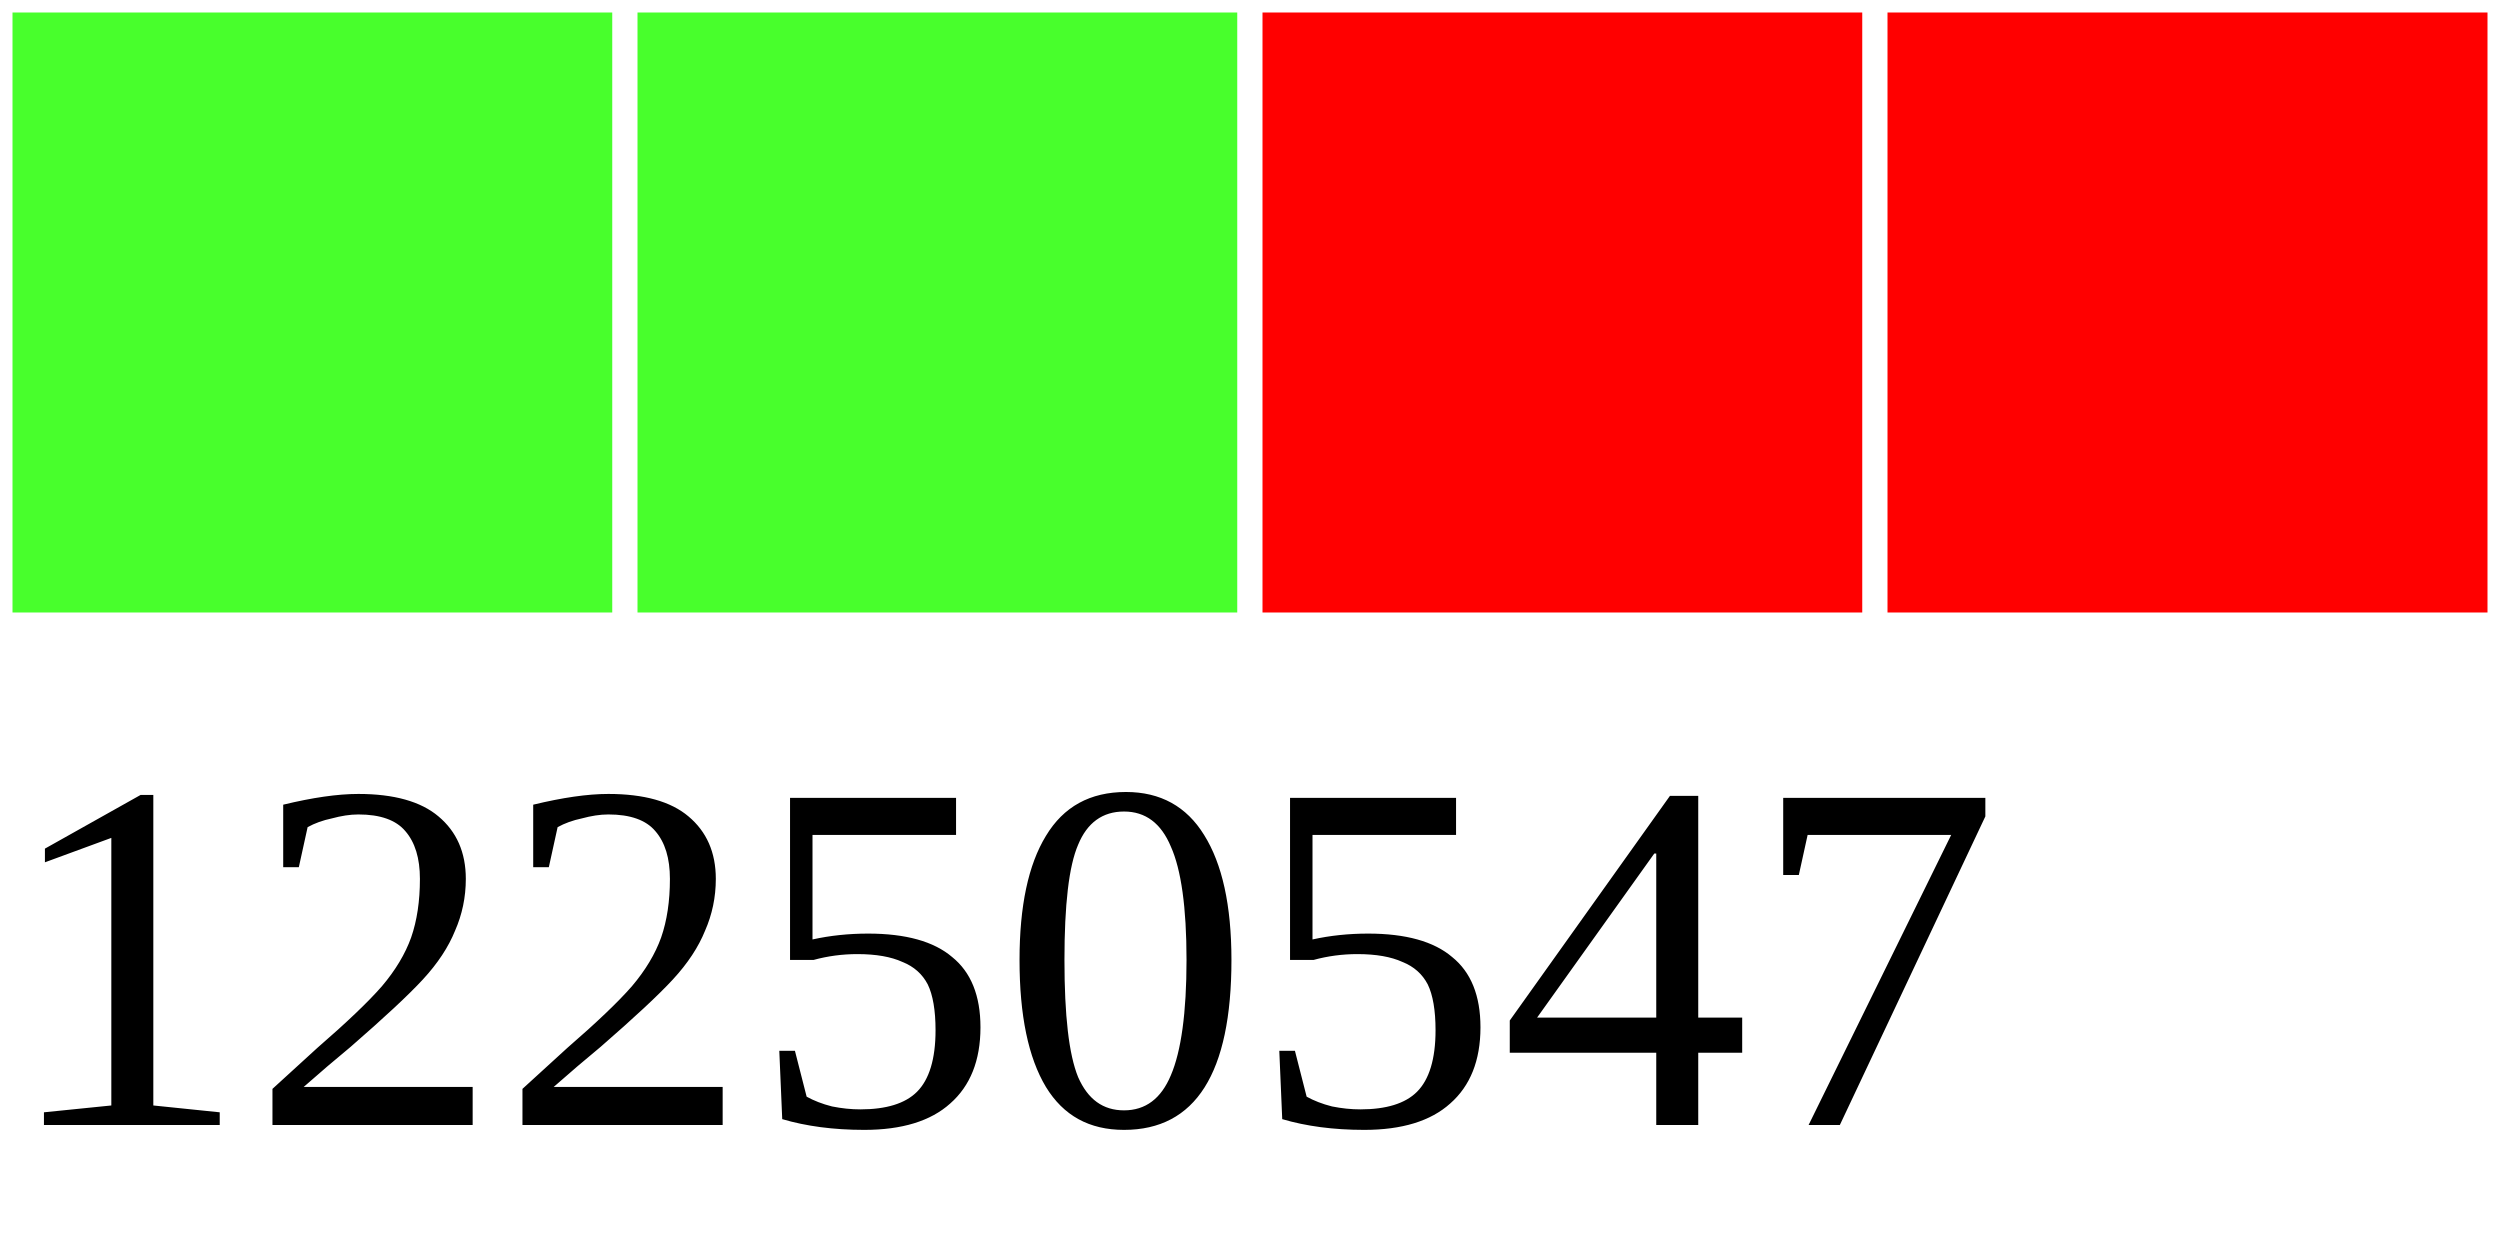
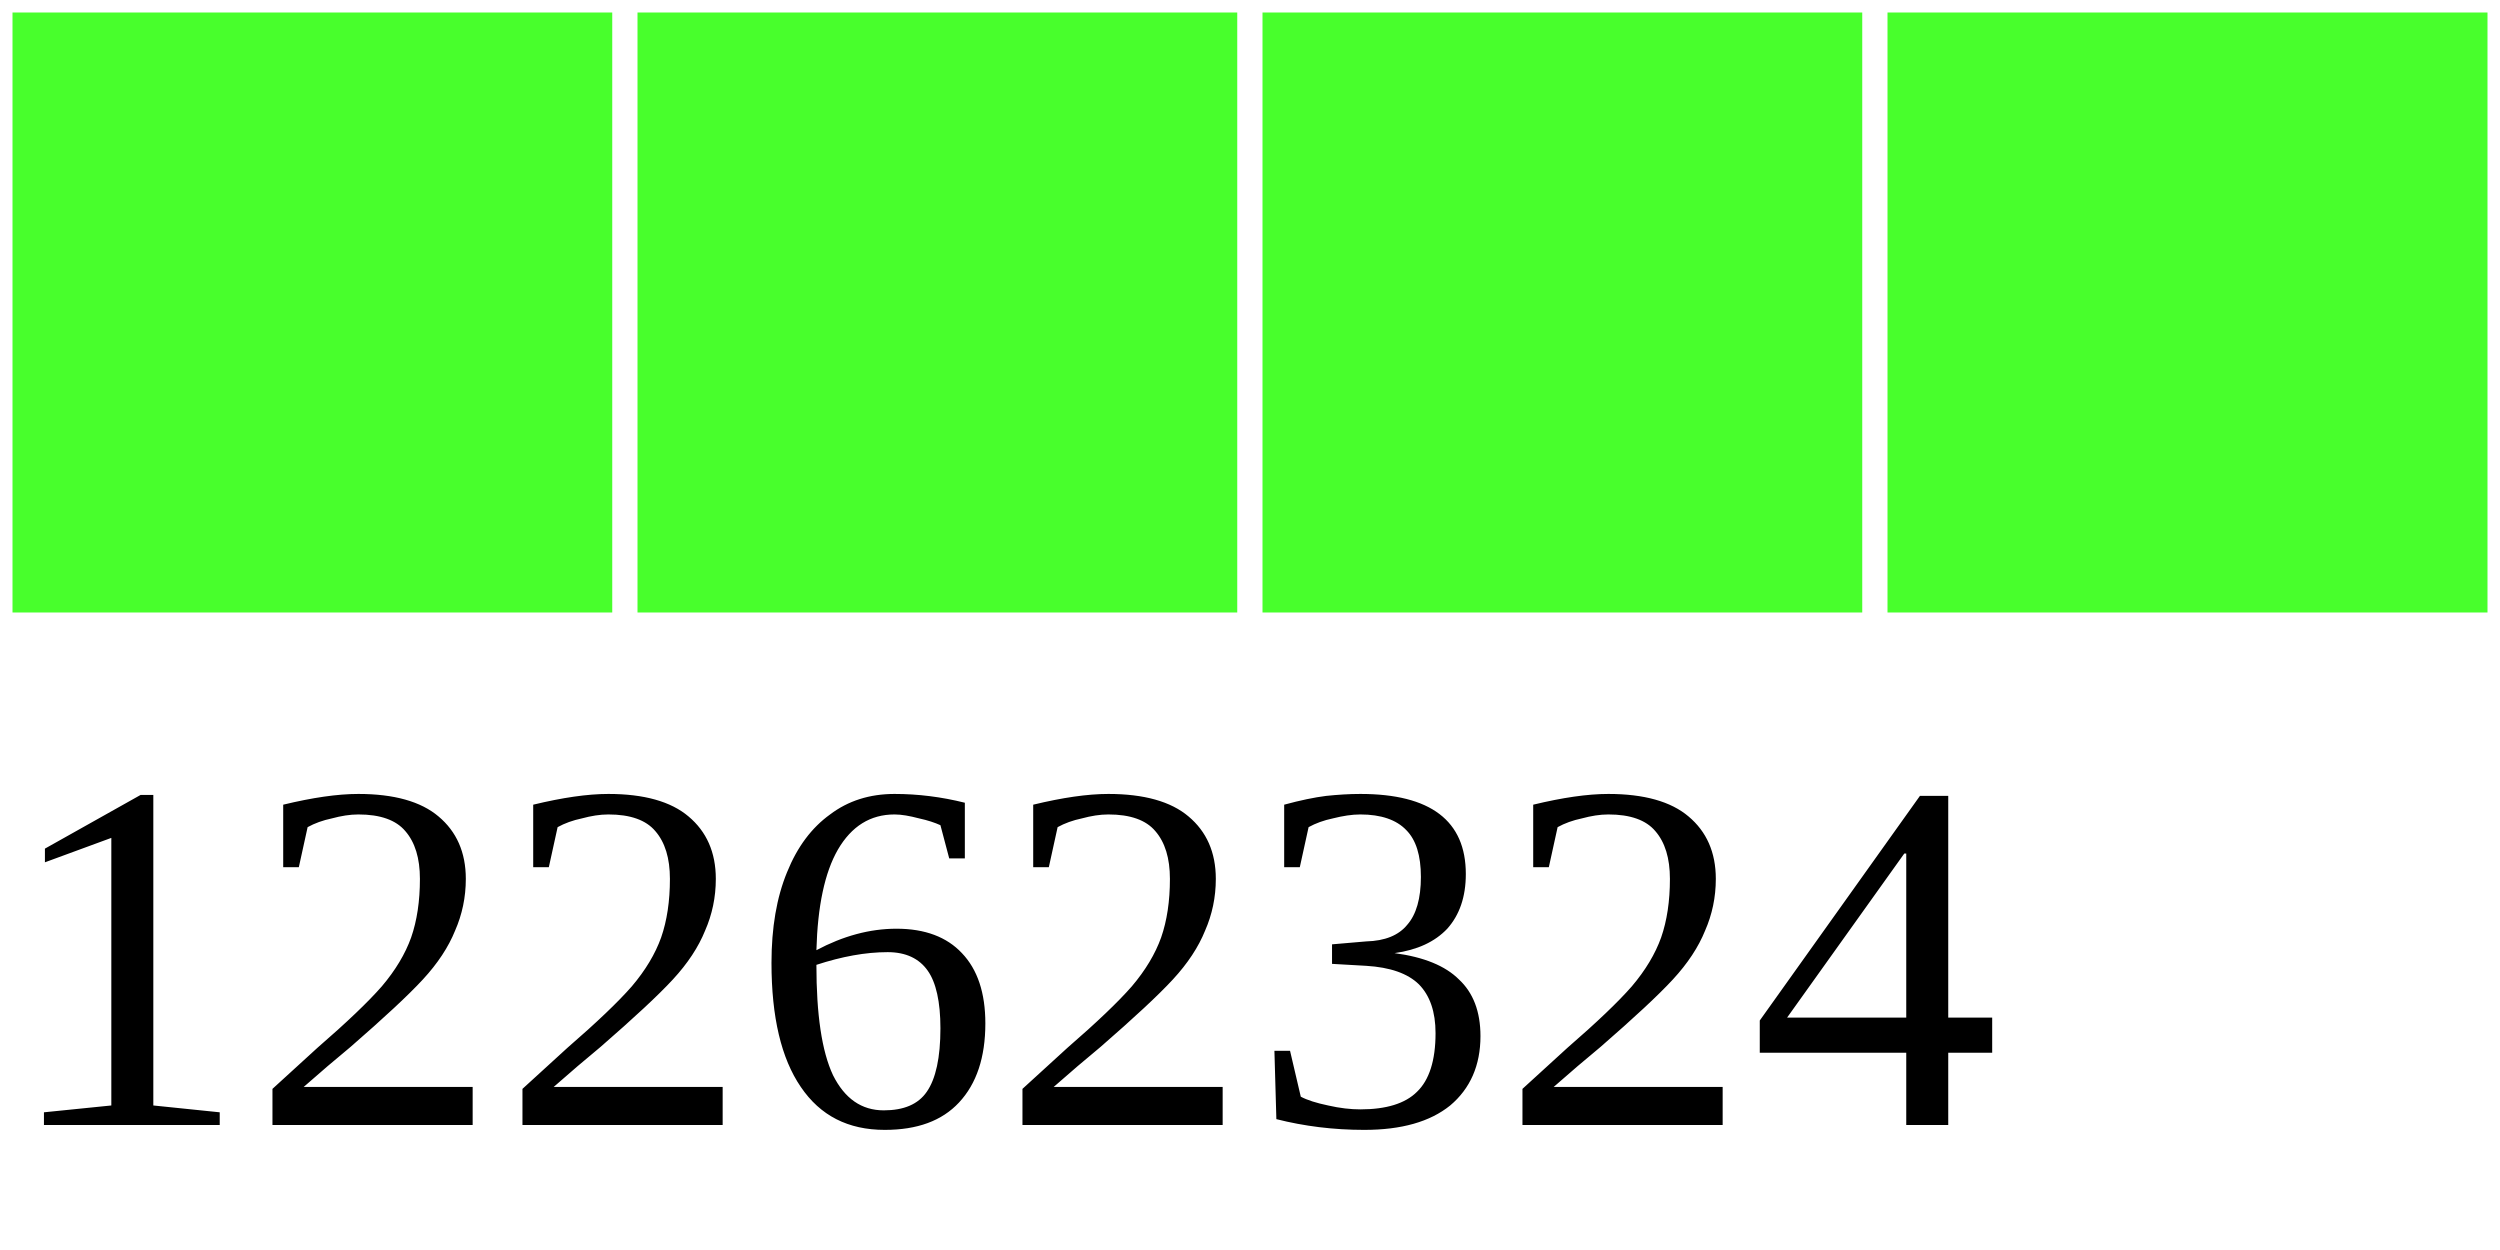
<svg xmlns="http://www.w3.org/2000/svg" width="40" height="20">
  <g>
    <rect width="10" height="10" style="fill:#48FF2C;stroke-width:0.4;stroke:rgb(255,255,255)" x="0" />
    <rect width="10" height="10" style="fill:#48FF2C;stroke-width:0.4;stroke:rgb(255,255,255)" x="10" />
-     <rect width="10" height="10" style="fill:#FF0000;stroke-width:0.4;stroke:rgb(255,255,255)" x="20" />
-     <rect width="10" height="10" style="fill:#FF0000;stroke-width:0.4;stroke:rgb(255,255,255)" x="30" />
-     <text x="0" y="18" fill="black" font-size="8">12250547</text>
+     <rect width="10" height="10" style="fill:#48FF2C;stroke-width:0.4;stroke:rgb(255,255,255)" x="20" />
+     <rect width="10" height="10" style="fill:#48FF2C;stroke-width:0.4;stroke:rgb(255,255,255)" x="30" />
+     <text x="0" y="18" fill="black" font-size="8">12262324</text>
  </g>
</svg>
